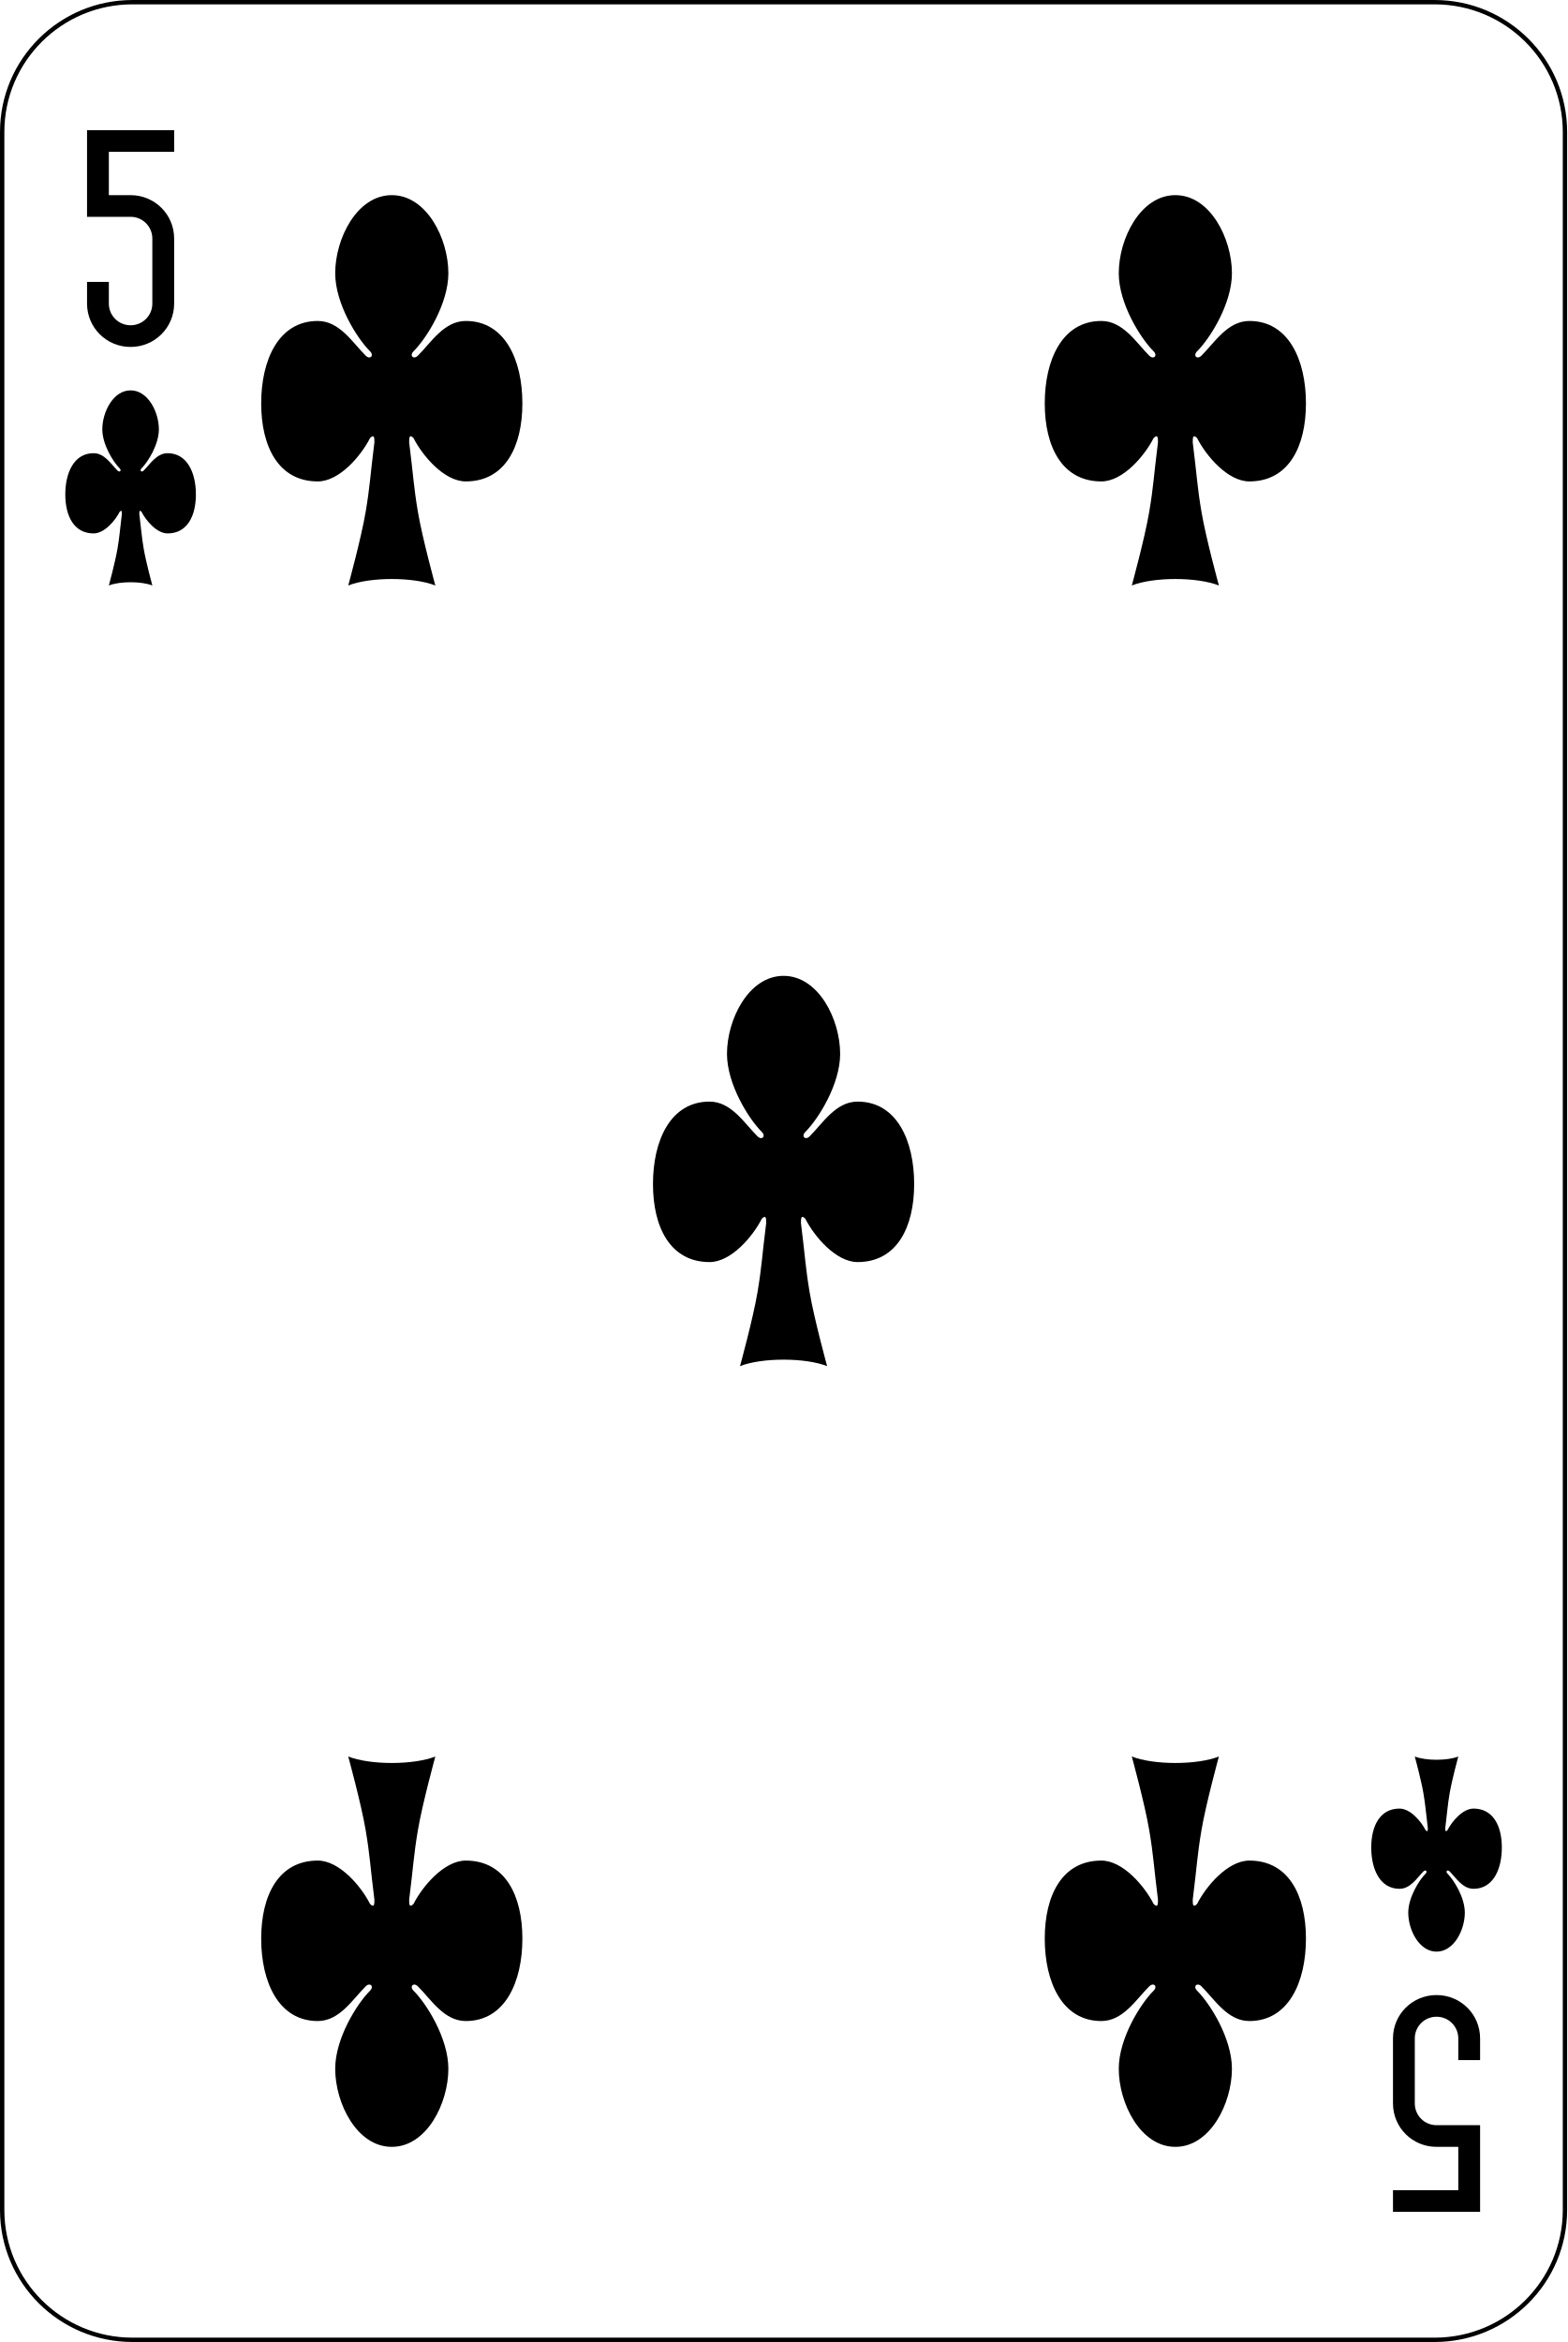
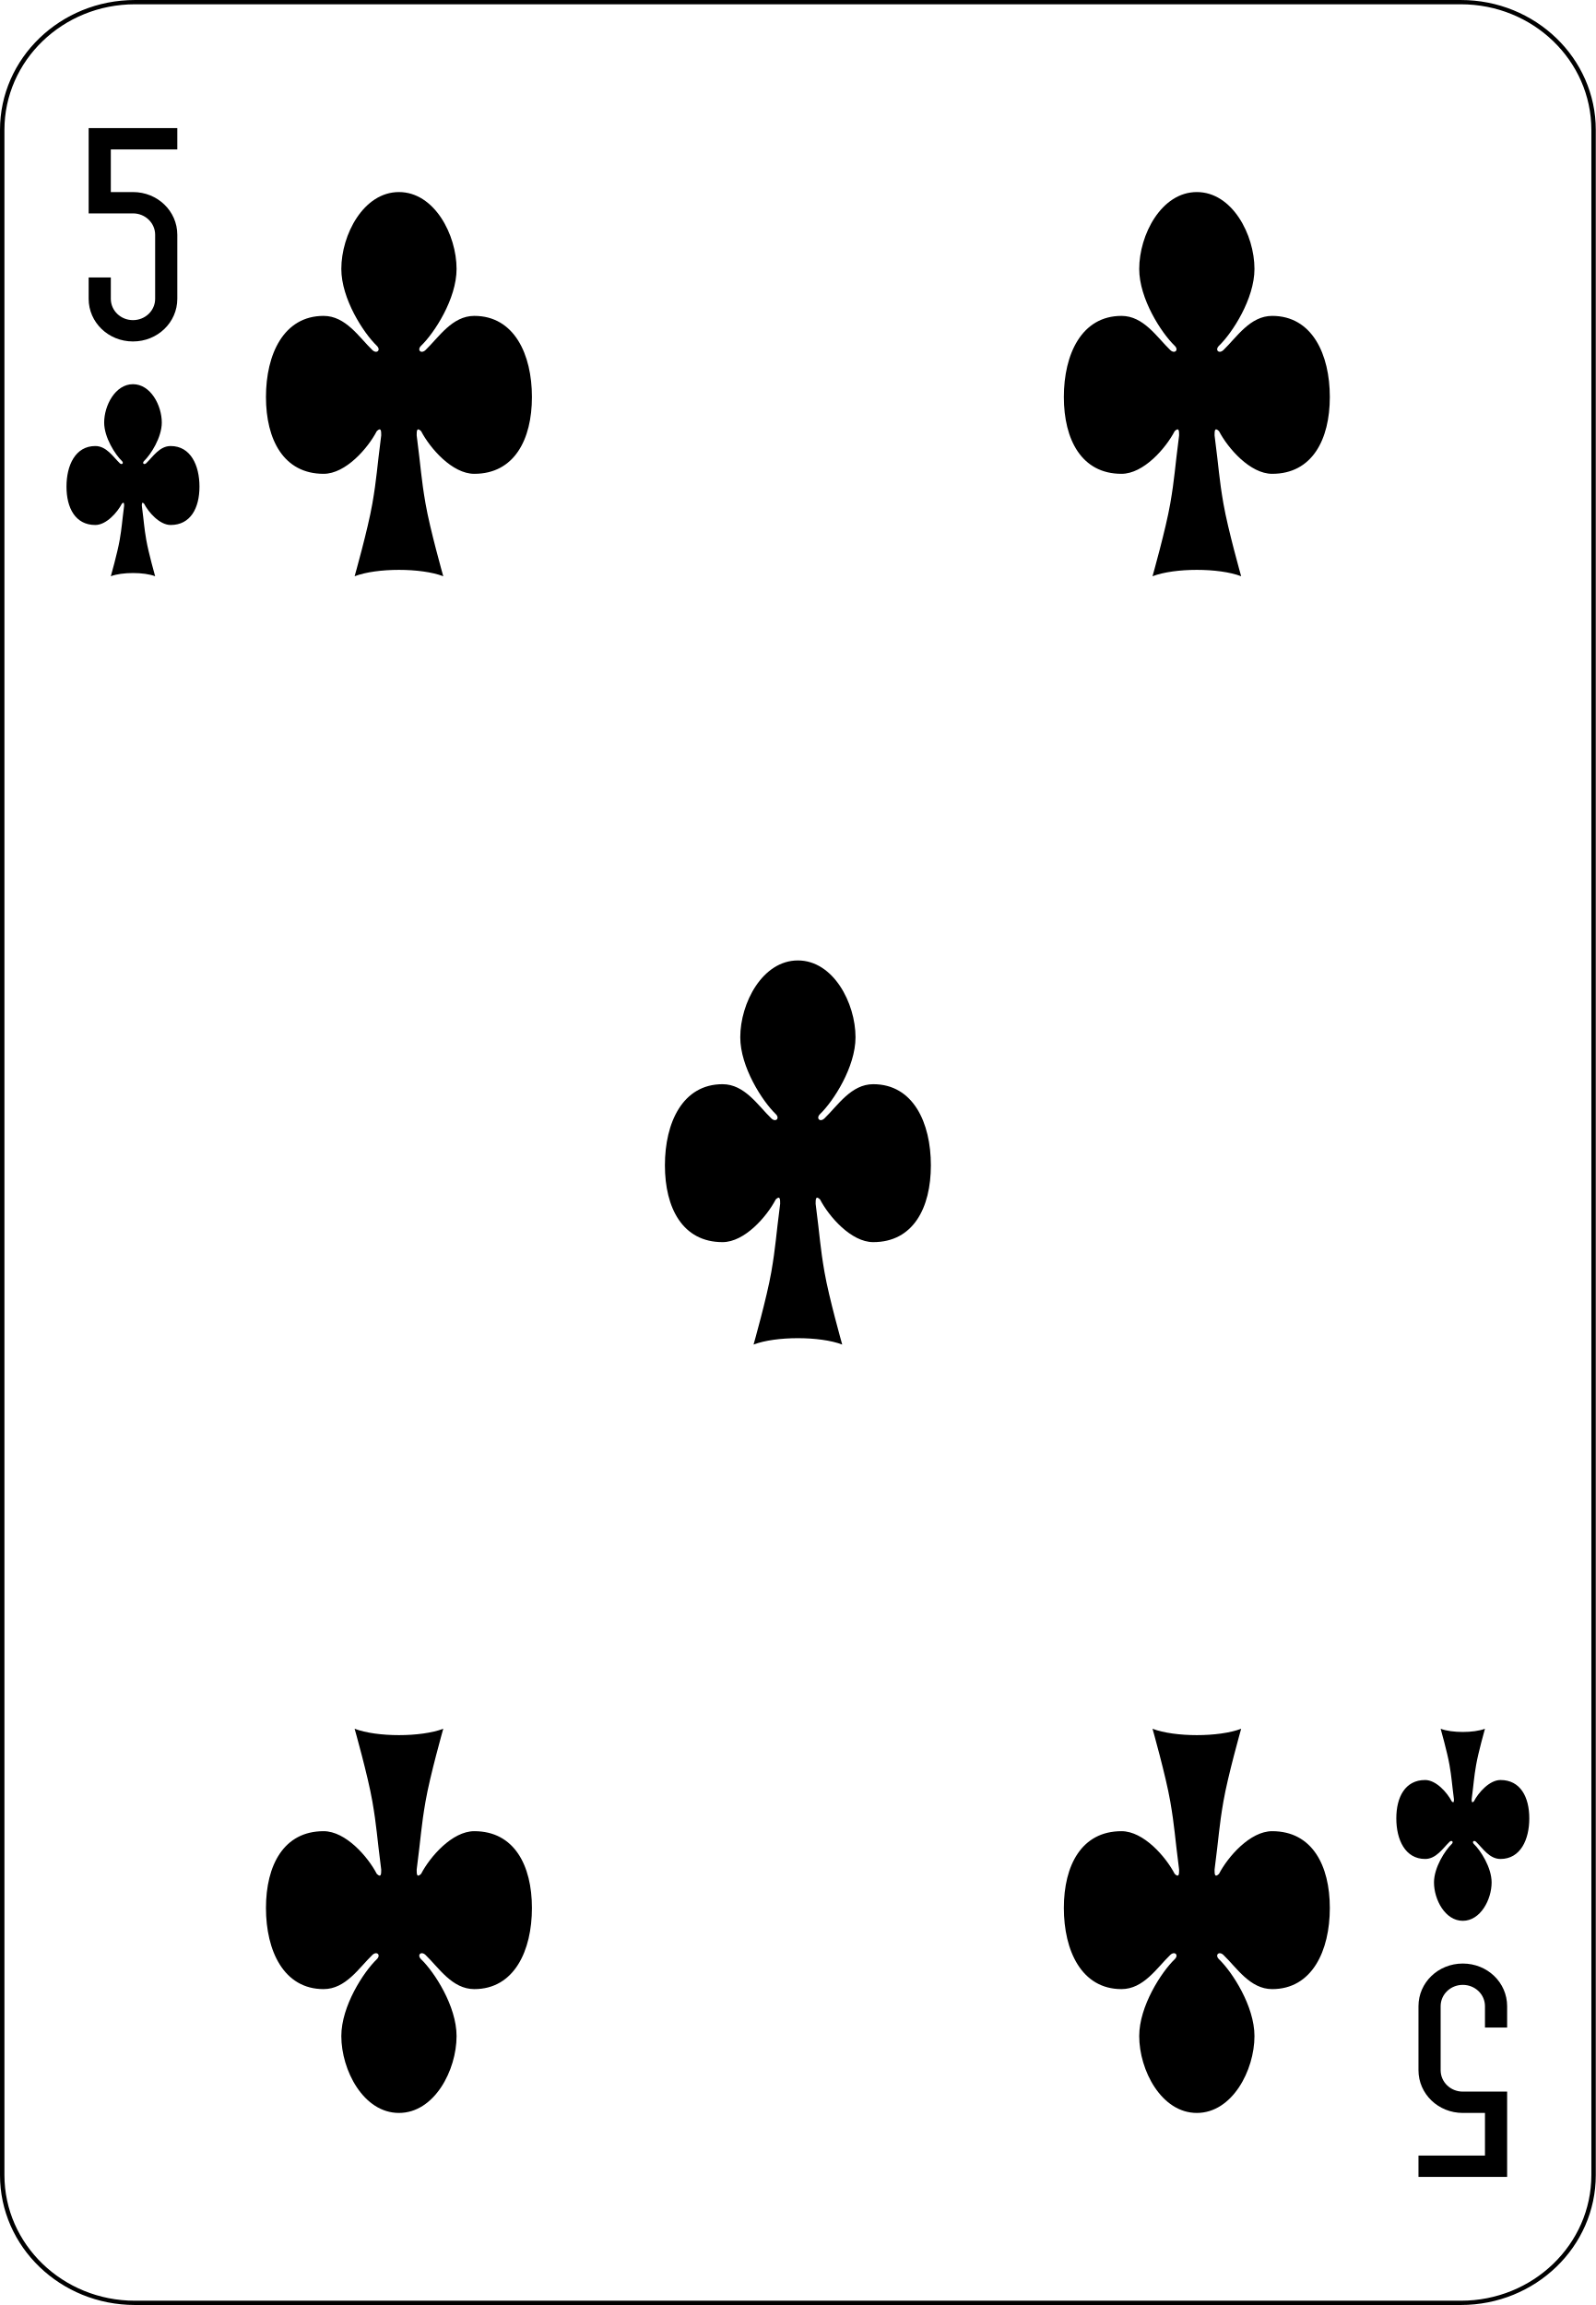
- <svg xmlns="http://www.w3.org/2000/svg" width="87pt" height="130pt" viewBox="0 0 87 130" version="1.1">
+ <svg xmlns="http://www.w3.org/2000/svg" width="90px" height="130px" viewBox="0 0 90 130" version="1.1">
  <g id="surface1">
-     <path style="fill-rule:nonzero;fill:rgb(100%,100%,100%);fill-opacity:1;stroke-width:1;stroke-linecap:butt;stroke-linejoin:miter;stroke:rgb(0%,0%,0%);stroke-opacity:1;stroke-miterlimit:4;" d="M 30.436 512.865 L 329.564 512.865 C 346.099 512.865 359.499 526.268 359.499 542.802 L 359.499 1021.922 C 359.499 1038.457 346.099 1051.859 329.564 1051.859 L 30.436 1051.859 C 13.901 1051.859 0.501 1038.457 0.501 1021.922 L 0.501 542.802 C 0.501 526.268 13.901 512.865 30.436 512.865 Z M 30.436 512.865 " transform="matrix(0.241667,0,0,0.240741,0,-123.3465)" />
-     <path style=" stroke:none;fill-rule:nonzero;fill:rgb(0%,0%,0%);fill-opacity:1;" d="M 4.832 7.223 L 4.832 12.035 L 7.25 12.035 C 7.918 12.035 8.457 12.574 8.457 13.242 L 8.457 16.852 C 8.457 17.52 7.918 18.055 7.25 18.055 C 6.582 18.055 6.043 17.52 6.043 16.852 L 6.043 15.648 L 4.832 15.648 L 4.832 16.852 C 4.832 18.184 5.91 19.258 7.25 19.258 C 8.59 19.258 9.668 18.184 9.668 16.852 L 9.668 13.242 C 9.668 11.906 8.59 10.832 7.25 10.832 L 6.043 10.832 L 6.043 8.426 L 9.668 8.426 L 9.668 7.223 Z M 4.832 7.223 " />
-     <path style=" stroke:none;fill-rule:nonzero;fill:rgb(0%,0%,0%);fill-opacity:1;" d="M 82.168 122.777 L 82.168 117.965 L 79.75 117.965 C 79.082 117.965 78.543 117.426 78.543 116.758 L 78.543 113.148 C 78.543 112.48 79.082 111.945 79.75 111.945 C 80.418 111.945 80.957 112.48 80.957 113.148 L 80.957 114.352 L 82.168 114.352 L 82.168 113.148 C 82.168 111.812 81.09 110.742 79.75 110.742 C 78.41 110.742 77.332 111.812 77.332 113.148 L 77.332 116.758 C 77.332 118.094 78.41 119.168 79.75 119.168 L 80.957 119.168 L 80.957 121.574 L 77.332 121.574 L 77.332 122.777 Z M 82.168 122.777 " />
-     <path style=" stroke:none;fill-rule:nonzero;fill:rgb(0%,0%,0%);fill-opacity:1;" d="M 44.707 67.648 C 45.191 68.609 46.398 70.055 47.609 70.055 C 49.785 70.055 50.75 68.129 50.75 65.723 C 50.75 63.316 49.785 61.148 47.609 61.148 C 46.398 61.148 45.676 62.352 44.949 63.074 C 44.707 63.316 44.465 63.074 44.707 62.832 C 45.434 62.109 46.641 60.184 46.641 58.5 C 46.641 56.574 45.434 54.168 43.5 54.168 C 41.566 54.168 40.359 56.574 40.359 58.5 C 40.359 60.184 41.566 62.109 42.293 62.832 C 42.535 63.074 42.293 63.316 42.051 63.074 C 41.324 62.352 40.602 61.148 39.391 61.148 C 37.215 61.148 36.25 63.316 36.25 65.723 C 36.25 68.129 37.215 70.055 39.391 70.055 C 40.602 70.055 41.809 68.609 42.293 67.648 C 42.535 67.406 42.535 67.648 42.535 67.891 C 42.293 69.816 42.293 70.297 42.051 71.742 C 41.809 73.184 41.082 75.832 41.082 75.832 C 42.293 75.352 44.707 75.352 45.918 75.832 C 45.918 75.832 45.191 73.184 44.949 71.742 C 44.707 70.297 44.707 69.816 44.465 67.891 C 44.465 67.648 44.465 67.406 44.707 67.648 Z M 44.707 67.648 " />
-     <path style=" stroke:none;fill-rule:nonzero;fill:rgb(0%,0%,0%);fill-opacity:1;" d="M 22.957 24.316 C 23.441 25.277 24.648 26.723 25.859 26.723 C 28.035 26.723 29 24.797 29 22.391 C 29 19.98 28.035 17.816 25.859 17.816 C 24.648 17.816 23.926 19.02 23.199 19.742 C 22.957 19.98 22.715 19.742 22.957 19.5 C 23.684 18.777 24.891 16.852 24.891 15.168 C 24.891 13.242 23.684 10.832 21.75 10.832 C 19.816 10.832 18.609 13.242 18.609 15.168 C 18.609 16.852 19.816 18.777 20.543 19.5 C 20.785 19.742 20.543 19.98 20.301 19.742 C 19.574 19.02 18.852 17.816 17.641 17.816 C 15.465 17.816 14.5 19.98 14.5 22.391 C 14.5 24.797 15.465 26.723 17.641 26.723 C 18.852 26.723 20.059 25.277 20.543 24.316 C 20.785 24.074 20.785 24.316 20.785 24.555 C 20.543 26.48 20.543 26.965 20.301 28.406 C 20.059 29.852 19.332 32.5 19.332 32.5 C 20.543 32.02 22.957 32.02 24.168 32.5 C 24.168 32.5 23.441 29.852 23.199 28.406 C 22.957 26.965 22.957 26.48 22.715 24.555 C 22.715 24.316 22.715 24.074 22.957 24.316 Z M 22.957 24.316 " />
-     <path style=" stroke:none;fill-rule:nonzero;fill:rgb(0%,0%,0%);fill-opacity:1;" d="M 66.457 24.316 C 66.941 25.277 68.148 26.723 69.359 26.723 C 71.535 26.723 72.5 24.797 72.5 22.391 C 72.5 19.98 71.535 17.816 69.359 17.816 C 68.148 17.816 67.426 19.02 66.699 19.742 C 66.457 19.98 66.215 19.742 66.457 19.5 C 67.184 18.777 68.391 16.852 68.391 15.168 C 68.391 13.242 67.184 10.832 65.25 10.832 C 63.316 10.832 62.109 13.242 62.109 15.168 C 62.109 16.852 63.316 18.777 64.043 19.5 C 64.285 19.742 64.043 19.98 63.801 19.742 C 63.074 19.02 62.352 17.816 61.141 17.816 C 58.965 17.816 58 19.98 58 22.391 C 58 24.797 58.965 26.723 61.141 26.723 C 62.352 26.723 63.559 25.277 64.043 24.316 C 64.285 24.074 64.285 24.316 64.285 24.555 C 64.043 26.48 64.043 26.965 63.801 28.406 C 63.559 29.852 62.832 32.5 62.832 32.5 C 64.043 32.02 66.457 32.02 67.668 32.5 C 67.668 32.5 66.941 29.852 66.699 28.406 C 66.457 26.965 66.457 26.48 66.215 24.555 C 66.215 24.316 66.215 24.074 66.457 24.316 Z M 66.457 24.316 " />
-     <path style=" stroke:none;fill-rule:nonzero;fill:rgb(0%,0%,0%);fill-opacity:1;" d="M 22.957 105.684 C 23.441 104.723 24.648 103.277 25.859 103.277 C 28.035 103.277 29 105.203 29 107.609 C 29 110.02 28.035 112.184 25.859 112.184 C 24.648 112.184 23.926 110.98 23.199 110.258 C 22.957 110.02 22.715 110.258 22.957 110.5 C 23.684 111.223 24.891 113.148 24.891 114.832 C 24.891 116.758 23.684 119.168 21.75 119.168 C 19.816 119.168 18.609 116.758 18.609 114.832 C 18.609 113.148 19.816 111.223 20.543 110.5 C 20.785 110.258 20.543 110.02 20.301 110.258 C 19.574 110.98 18.852 112.184 17.641 112.184 C 15.465 112.184 14.5 110.02 14.5 107.609 C 14.5 105.203 15.465 103.277 17.641 103.277 C 18.852 103.277 20.059 104.723 20.543 105.684 C 20.785 105.926 20.785 105.684 20.785 105.445 C 20.543 103.52 20.543 103.035 20.301 101.594 C 20.059 100.148 19.332 97.5 19.332 97.5 C 20.543 97.98 22.957 97.98 24.168 97.5 C 24.168 97.5 23.441 100.148 23.199 101.594 C 22.957 103.035 22.957 103.52 22.715 105.445 C 22.715 105.684 22.715 105.926 22.957 105.684 Z M 22.957 105.684 " />
-     <path style=" stroke:none;fill-rule:nonzero;fill:rgb(0%,0%,0%);fill-opacity:1;" d="M 66.457 105.684 C 66.941 104.723 68.148 103.277 69.359 103.277 C 71.535 103.277 72.5 105.203 72.5 107.609 C 72.5 110.02 71.535 112.184 69.359 112.184 C 68.148 112.184 67.426 110.98 66.699 110.258 C 66.457 110.02 66.215 110.258 66.457 110.5 C 67.184 111.223 68.391 113.148 68.391 114.832 C 68.391 116.758 67.184 119.168 65.25 119.168 C 63.316 119.168 62.109 116.758 62.109 114.832 C 62.109 113.148 63.316 111.223 64.043 110.5 C 64.285 110.258 64.043 110.02 63.801 110.258 C 63.074 110.98 62.352 112.184 61.141 112.184 C 58.965 112.184 58 110.02 58 107.609 C 58 105.203 58.965 103.277 61.141 103.277 C 62.352 103.277 63.559 104.723 64.043 105.684 C 64.285 105.926 64.285 105.684 64.285 105.445 C 64.043 103.52 64.043 103.035 63.801 101.594 C 63.559 100.148 62.832 97.5 62.832 97.5 C 64.043 97.98 66.457 97.98 67.668 97.5 C 67.668 97.5 66.941 100.148 66.699 101.594 C 66.457 103.035 66.457 103.52 66.215 105.445 C 66.215 105.684 66.215 105.926 66.457 105.684 Z M 66.457 105.684 " />
-     <path style=" stroke:none;fill-rule:nonzero;fill:rgb(0%,0%,0%);fill-opacity:1;" d="M 7.855 28.406 C 8.098 28.891 8.699 29.609 9.305 29.609 C 10.391 29.609 10.875 28.648 10.875 27.445 C 10.875 26.242 10.391 25.156 9.305 25.156 C 8.699 25.156 8.336 25.758 7.977 26.121 C 7.855 26.242 7.734 26.121 7.855 26 C 8.215 25.641 8.82 24.676 8.82 23.832 C 8.82 22.871 8.215 21.668 7.25 21.668 C 6.285 21.668 5.68 22.871 5.68 23.832 C 5.68 24.676 6.285 25.641 6.645 26 C 6.766 26.121 6.645 26.242 6.523 26.121 C 6.164 25.758 5.801 25.156 5.195 25.156 C 4.109 25.156 3.625 26.242 3.625 27.445 C 3.625 28.648 4.109 29.609 5.195 29.609 C 5.801 29.609 6.402 28.891 6.645 28.406 C 6.766 28.285 6.766 28.406 6.766 28.527 C 6.645 29.492 6.645 29.73 6.523 30.453 C 6.402 31.176 6.043 32.5 6.043 32.5 C 6.645 32.258 7.855 32.258 8.457 32.5 C 8.457 32.5 8.098 31.176 7.977 30.453 C 7.855 29.73 7.855 29.492 7.734 28.527 C 7.734 28.406 7.734 28.285 7.855 28.406 Z M 7.855 28.406 " />
-     <path style=" stroke:none;fill-rule:nonzero;fill:rgb(0%,0%,0%);fill-opacity:1;" d="M 80.355 101.594 C 80.598 101.109 81.199 100.391 81.805 100.391 C 82.891 100.391 83.375 101.352 83.375 102.555 C 83.375 103.758 82.891 104.844 81.805 104.844 C 81.199 104.844 80.836 104.242 80.477 103.879 C 80.355 103.758 80.234 103.879 80.355 104 C 80.715 104.359 81.32 105.324 81.32 106.168 C 81.32 107.129 80.715 108.332 79.75 108.332 C 78.785 108.332 78.18 107.129 78.18 106.168 C 78.18 105.324 78.785 104.359 79.145 104 C 79.266 103.879 79.145 103.758 79.023 103.879 C 78.664 104.242 78.301 104.844 77.695 104.844 C 76.609 104.844 76.125 103.758 76.125 102.555 C 76.125 101.352 76.609 100.391 77.695 100.391 C 78.301 100.391 78.902 101.109 79.145 101.594 C 79.266 101.715 79.266 101.594 79.266 101.473 C 79.145 100.508 79.145 100.27 79.023 99.547 C 78.902 98.824 78.543 97.5 78.543 97.5 C 79.145 97.742 80.355 97.742 80.957 97.5 C 80.957 97.5 80.598 98.824 80.477 99.547 C 80.355 100.27 80.355 100.508 80.234 101.473 C 80.234 101.594 80.234 101.715 80.355 101.594 Z M 80.355 101.594 " />
+     <path style="fill-rule:nonzero;fill:rgb(100%,100%,100%);fill-opacity:1;stroke-width:1;stroke-linecap:butt;stroke-linejoin:miter;stroke:rgb(0%,0%,0%);stroke-opacity:1;stroke-miterlimit:4;" d="M 30.438 512.865 L 329.562 512.865 C 346.094 512.865 359.5 526.268 359.5 542.802 L 359.5 1021.922 C 359.5 1038.457 346.094 1051.859 329.562 1051.859 L 30.438 1051.859 C 13.906 1051.859 0.5 1038.457 0.5 1021.922 L 0.5 542.802 C 0.5 526.268 13.906 512.865 30.438 512.865 Z M 30.438 512.865 " transform="matrix(0.25,0,0,0.240741,0,-123.3465)" />
+     <path style=" stroke:none;fill-rule:nonzero;fill:rgb(0%,0%,0%);fill-opacity:1;" d="M 5 7.223 L 5 12.035 L 7.5 12.035 C 8.191 12.035 8.75 12.574 8.75 13.242 L 8.75 16.852 C 8.75 17.52 8.191 18.055 7.5 18.055 C 6.809 18.055 6.25 17.52 6.25 16.852 L 6.25 15.648 L 5 15.648 L 5 16.852 C 5 18.184 6.113 19.258 7.5 19.258 C 8.887 19.258 10 18.184 10 16.852 L 10 13.242 C 10 11.906 8.887 10.832 7.5 10.832 L 6.25 10.832 L 6.25 8.426 L 10 8.426 L 10 7.223 Z M 5 7.223 " />
+     <path style=" stroke:none;fill-rule:nonzero;fill:rgb(0%,0%,0%);fill-opacity:1;" d="M 85 122.777 L 85 117.965 L 82.5 117.965 C 81.809 117.965 81.25 117.426 81.25 116.758 L 81.25 113.148 C 81.25 112.48 81.809 111.945 82.5 111.945 C 83.191 111.945 83.75 112.48 83.75 113.148 L 83.75 114.352 L 85 114.352 L 85 113.148 C 85 111.812 83.887 110.742 82.5 110.742 C 81.113 110.742 80 111.812 80 113.148 L 80 116.758 C 80 118.094 81.113 119.168 82.5 119.168 L 83.75 119.168 L 83.75 121.574 L 80 121.574 L 80 122.777 Z M 85 122.777 " />
+     <path style=" stroke:none;fill-rule:nonzero;fill:rgb(0%,0%,0%);fill-opacity:1;" d="M 46.25 67.648 C 46.75 68.609 48 70.055 49.25 70.055 C 51.5 70.055 52.5 68.129 52.5 65.723 C 52.5 63.316 51.5 61.148 49.25 61.148 C 48 61.148 47.25 62.352 46.5 63.074 C 46.25 63.316 46 63.074 46.25 62.832 C 47 62.109 48.25 60.184 48.25 58.5 C 48.25 56.574 47 54.168 45 54.168 C 43 54.168 41.75 56.574 41.75 58.5 C 41.75 60.184 43 62.109 43.75 62.832 C 44 63.074 43.75 63.316 43.5 63.074 C 42.75 62.352 42 61.148 40.75 61.148 C 38.5 61.148 37.5 63.316 37.5 65.723 C 37.5 68.129 38.5 70.055 40.75 70.055 C 42 70.055 43.25 68.609 43.75 67.648 C 44 67.406 44 67.648 44 67.891 C 43.75 69.816 43.75 70.297 43.5 71.742 C 43.25 73.184 42.5 75.832 42.5 75.832 C 43.75 75.352 46.25 75.352 47.5 75.832 C 47.5 75.832 46.75 73.184 46.5 71.742 C 46.25 70.297 46.25 69.816 46 67.891 C 46 67.648 46 67.406 46.25 67.648 Z M 46.25 67.648 " />
+     <path style=" stroke:none;fill-rule:nonzero;fill:rgb(0%,0%,0%);fill-opacity:1;" d="M 23.75 24.316 C 24.25 25.277 25.5 26.723 26.75 26.723 C 29 26.723 30 24.797 30 22.391 C 30 19.98 29 17.816 26.75 17.816 C 25.5 17.816 24.75 19.02 24 19.742 C 23.75 19.98 23.5 19.742 23.75 19.5 C 24.5 18.777 25.75 16.852 25.75 15.168 C 25.75 13.242 24.5 10.832 22.5 10.832 C 20.5 10.832 19.25 13.242 19.25 15.168 C 19.25 16.852 20.5 18.777 21.25 19.5 C 21.5 19.742 21.25 19.98 21 19.742 C 20.25 19.02 19.5 17.816 18.25 17.816 C 16 17.816 15 19.98 15 22.391 C 15 24.797 16 26.723 18.25 26.723 C 19.5 26.723 20.75 25.277 21.25 24.316 C 21.5 24.074 21.5 24.316 21.5 24.555 C 21.25 26.48 21.25 26.965 21 28.406 C 20.75 29.852 20 32.5 20 32.5 C 21.25 32.02 23.75 32.02 25 32.5 C 25 32.5 24.25 29.852 24 28.406 C 23.75 26.965 23.75 26.48 23.5 24.555 C 23.5 24.316 23.5 24.074 23.75 24.316 Z M 23.75 24.316 " />
+     <path style=" stroke:none;fill-rule:nonzero;fill:rgb(0%,0%,0%);fill-opacity:1;" d="M 68.75 24.316 C 69.25 25.277 70.5 26.723 71.75 26.723 C 74 26.723 75 24.797 75 22.391 C 75 19.98 74 17.816 71.75 17.816 C 70.5 17.816 69.75 19.02 69 19.742 C 68.75 19.98 68.5 19.742 68.75 19.5 C 69.5 18.777 70.75 16.852 70.75 15.168 C 70.75 13.242 69.5 10.832 67.5 10.832 C 65.5 10.832 64.25 13.242 64.25 15.168 C 64.25 16.852 65.5 18.777 66.25 19.5 C 66.5 19.742 66.25 19.98 66 19.742 C 65.25 19.02 64.5 17.816 63.25 17.816 C 61 17.816 60 19.98 60 22.391 C 60 24.797 61 26.723 63.25 26.723 C 64.5 26.723 65.75 25.277 66.25 24.316 C 66.5 24.074 66.5 24.316 66.5 24.555 C 66.25 26.48 66.25 26.965 66 28.406 C 65.75 29.852 65 32.5 65 32.5 C 66.25 32.02 68.75 32.02 70 32.5 C 70 32.5 69.25 29.852 69 28.406 C 68.75 26.965 68.75 26.48 68.5 24.555 C 68.5 24.316 68.5 24.074 68.75 24.316 Z M 68.75 24.316 " />
+     <path style=" stroke:none;fill-rule:nonzero;fill:rgb(0%,0%,0%);fill-opacity:1;" d="M 23.75 105.684 C 24.25 104.723 25.5 103.277 26.75 103.277 C 29 103.277 30 105.203 30 107.609 C 30 110.02 29 112.184 26.75 112.184 C 25.5 112.184 24.75 110.98 24 110.258 C 23.75 110.02 23.5 110.258 23.75 110.5 C 24.5 111.223 25.75 113.148 25.75 114.832 C 25.75 116.758 24.5 119.168 22.5 119.168 C 20.5 119.168 19.25 116.758 19.25 114.832 C 19.25 113.148 20.5 111.223 21.25 110.5 C 21.5 110.258 21.25 110.02 21 110.258 C 20.25 110.98 19.5 112.184 18.25 112.184 C 16 112.184 15 110.02 15 107.609 C 15 105.203 16 103.277 18.25 103.277 C 19.5 103.277 20.75 104.723 21.25 105.684 C 21.5 105.926 21.5 105.684 21.5 105.445 C 21.25 103.52 21.25 103.035 21 101.594 C 20.75 100.148 20 97.5 20 97.5 C 21.25 97.98 23.75 97.98 25 97.5 C 25 97.5 24.25 100.148 24 101.594 C 23.75 103.035 23.75 103.52 23.5 105.445 C 23.5 105.684 23.5 105.926 23.75 105.684 Z M 23.75 105.684 " />
+     <path style=" stroke:none;fill-rule:nonzero;fill:rgb(0%,0%,0%);fill-opacity:1;" d="M 68.75 105.684 C 69.25 104.723 70.5 103.277 71.75 103.277 C 74 103.277 75 105.203 75 107.609 C 75 110.02 74 112.184 71.75 112.184 C 70.5 112.184 69.75 110.98 69 110.258 C 68.75 110.02 68.5 110.258 68.75 110.5 C 69.5 111.223 70.75 113.148 70.75 114.832 C 70.75 116.758 69.5 119.168 67.5 119.168 C 65.5 119.168 64.25 116.758 64.25 114.832 C 64.25 113.148 65.5 111.223 66.25 110.5 C 66.5 110.258 66.25 110.02 66 110.258 C 65.25 110.98 64.5 112.184 63.25 112.184 C 61 112.184 60 110.02 60 107.609 C 60 105.203 61 103.277 63.25 103.277 C 64.5 103.277 65.75 104.723 66.25 105.684 C 66.5 105.926 66.5 105.684 66.5 105.445 C 66.25 103.52 66.25 103.035 66 101.594 C 65.75 100.148 65 97.5 65 97.5 C 66.25 97.98 68.75 97.98 70 97.5 C 70 97.5 69.25 100.148 69 101.594 C 68.75 103.035 68.75 103.52 68.5 105.445 C 68.5 105.684 68.5 105.926 68.75 105.684 Z M 68.75 105.684 " />
+     <path style=" stroke:none;fill-rule:nonzero;fill:rgb(0%,0%,0%);fill-opacity:1;" d="M 8.125 28.406 C 8.375 28.891 9 29.609 9.625 29.609 C 10.75 29.609 11.25 28.648 11.25 27.445 C 11.25 26.242 10.75 25.156 9.625 25.156 C 9 25.156 8.625 25.758 8.25 26.121 C 8.125 26.242 8 26.121 8.125 26 C 8.5 25.641 9.125 24.676 9.125 23.832 C 9.125 22.871 8.5 21.668 7.5 21.668 C 6.5 21.668 5.875 22.871 5.875 23.832 C 5.875 24.676 6.5 25.641 6.875 26 C 7 26.121 6.875 26.242 6.75 26.121 C 6.375 25.758 6 25.156 5.375 25.156 C 4.25 25.156 3.75 26.242 3.75 27.445 C 3.75 28.648 4.25 29.609 5.375 29.609 C 6 29.609 6.625 28.891 6.875 28.406 C 7 28.285 7 28.406 7 28.527 C 6.875 29.492 6.875 29.73 6.75 30.453 C 6.625 31.176 6.25 32.5 6.25 32.5 C 6.875 32.258 8.125 32.258 8.75 32.5 C 8.75 32.5 8.375 31.176 8.25 30.453 C 8.125 29.73 8.125 29.492 8 28.527 C 8 28.406 8 28.285 8.125 28.406 Z M 8.125 28.406 " />
+     <path style=" stroke:none;fill-rule:nonzero;fill:rgb(0%,0%,0%);fill-opacity:1;" d="M 83.125 101.594 C 83.375 101.109 84 100.391 84.625 100.391 C 85.75 100.391 86.25 101.352 86.25 102.555 C 86.25 103.758 85.75 104.844 84.625 104.844 C 84 104.844 83.625 104.242 83.25 103.879 C 83.125 103.758 83 103.879 83.125 104 C 83.5 104.359 84.125 105.324 84.125 106.168 C 84.125 107.129 83.5 108.332 82.5 108.332 C 81.5 108.332 80.875 107.129 80.875 106.168 C 80.875 105.324 81.5 104.359 81.875 104 C 82 103.879 81.875 103.758 81.75 103.879 C 81.375 104.242 81 104.844 80.375 104.844 C 79.25 104.844 78.75 103.758 78.75 102.555 C 78.75 101.352 79.25 100.391 80.375 100.391 C 81 100.391 81.625 101.109 81.875 101.594 C 82 101.715 82 101.594 82 101.473 C 81.875 100.508 81.875 100.27 81.75 99.547 C 81.625 98.824 81.25 97.5 81.25 97.5 C 81.875 97.742 83.125 97.742 83.75 97.5 C 83.75 97.5 83.375 98.824 83.25 99.547 C 83.125 100.27 83.125 100.508 83 101.473 C 83 101.594 83 101.715 83.125 101.594 Z M 83.125 101.594 " />
  </g>
</svg>
